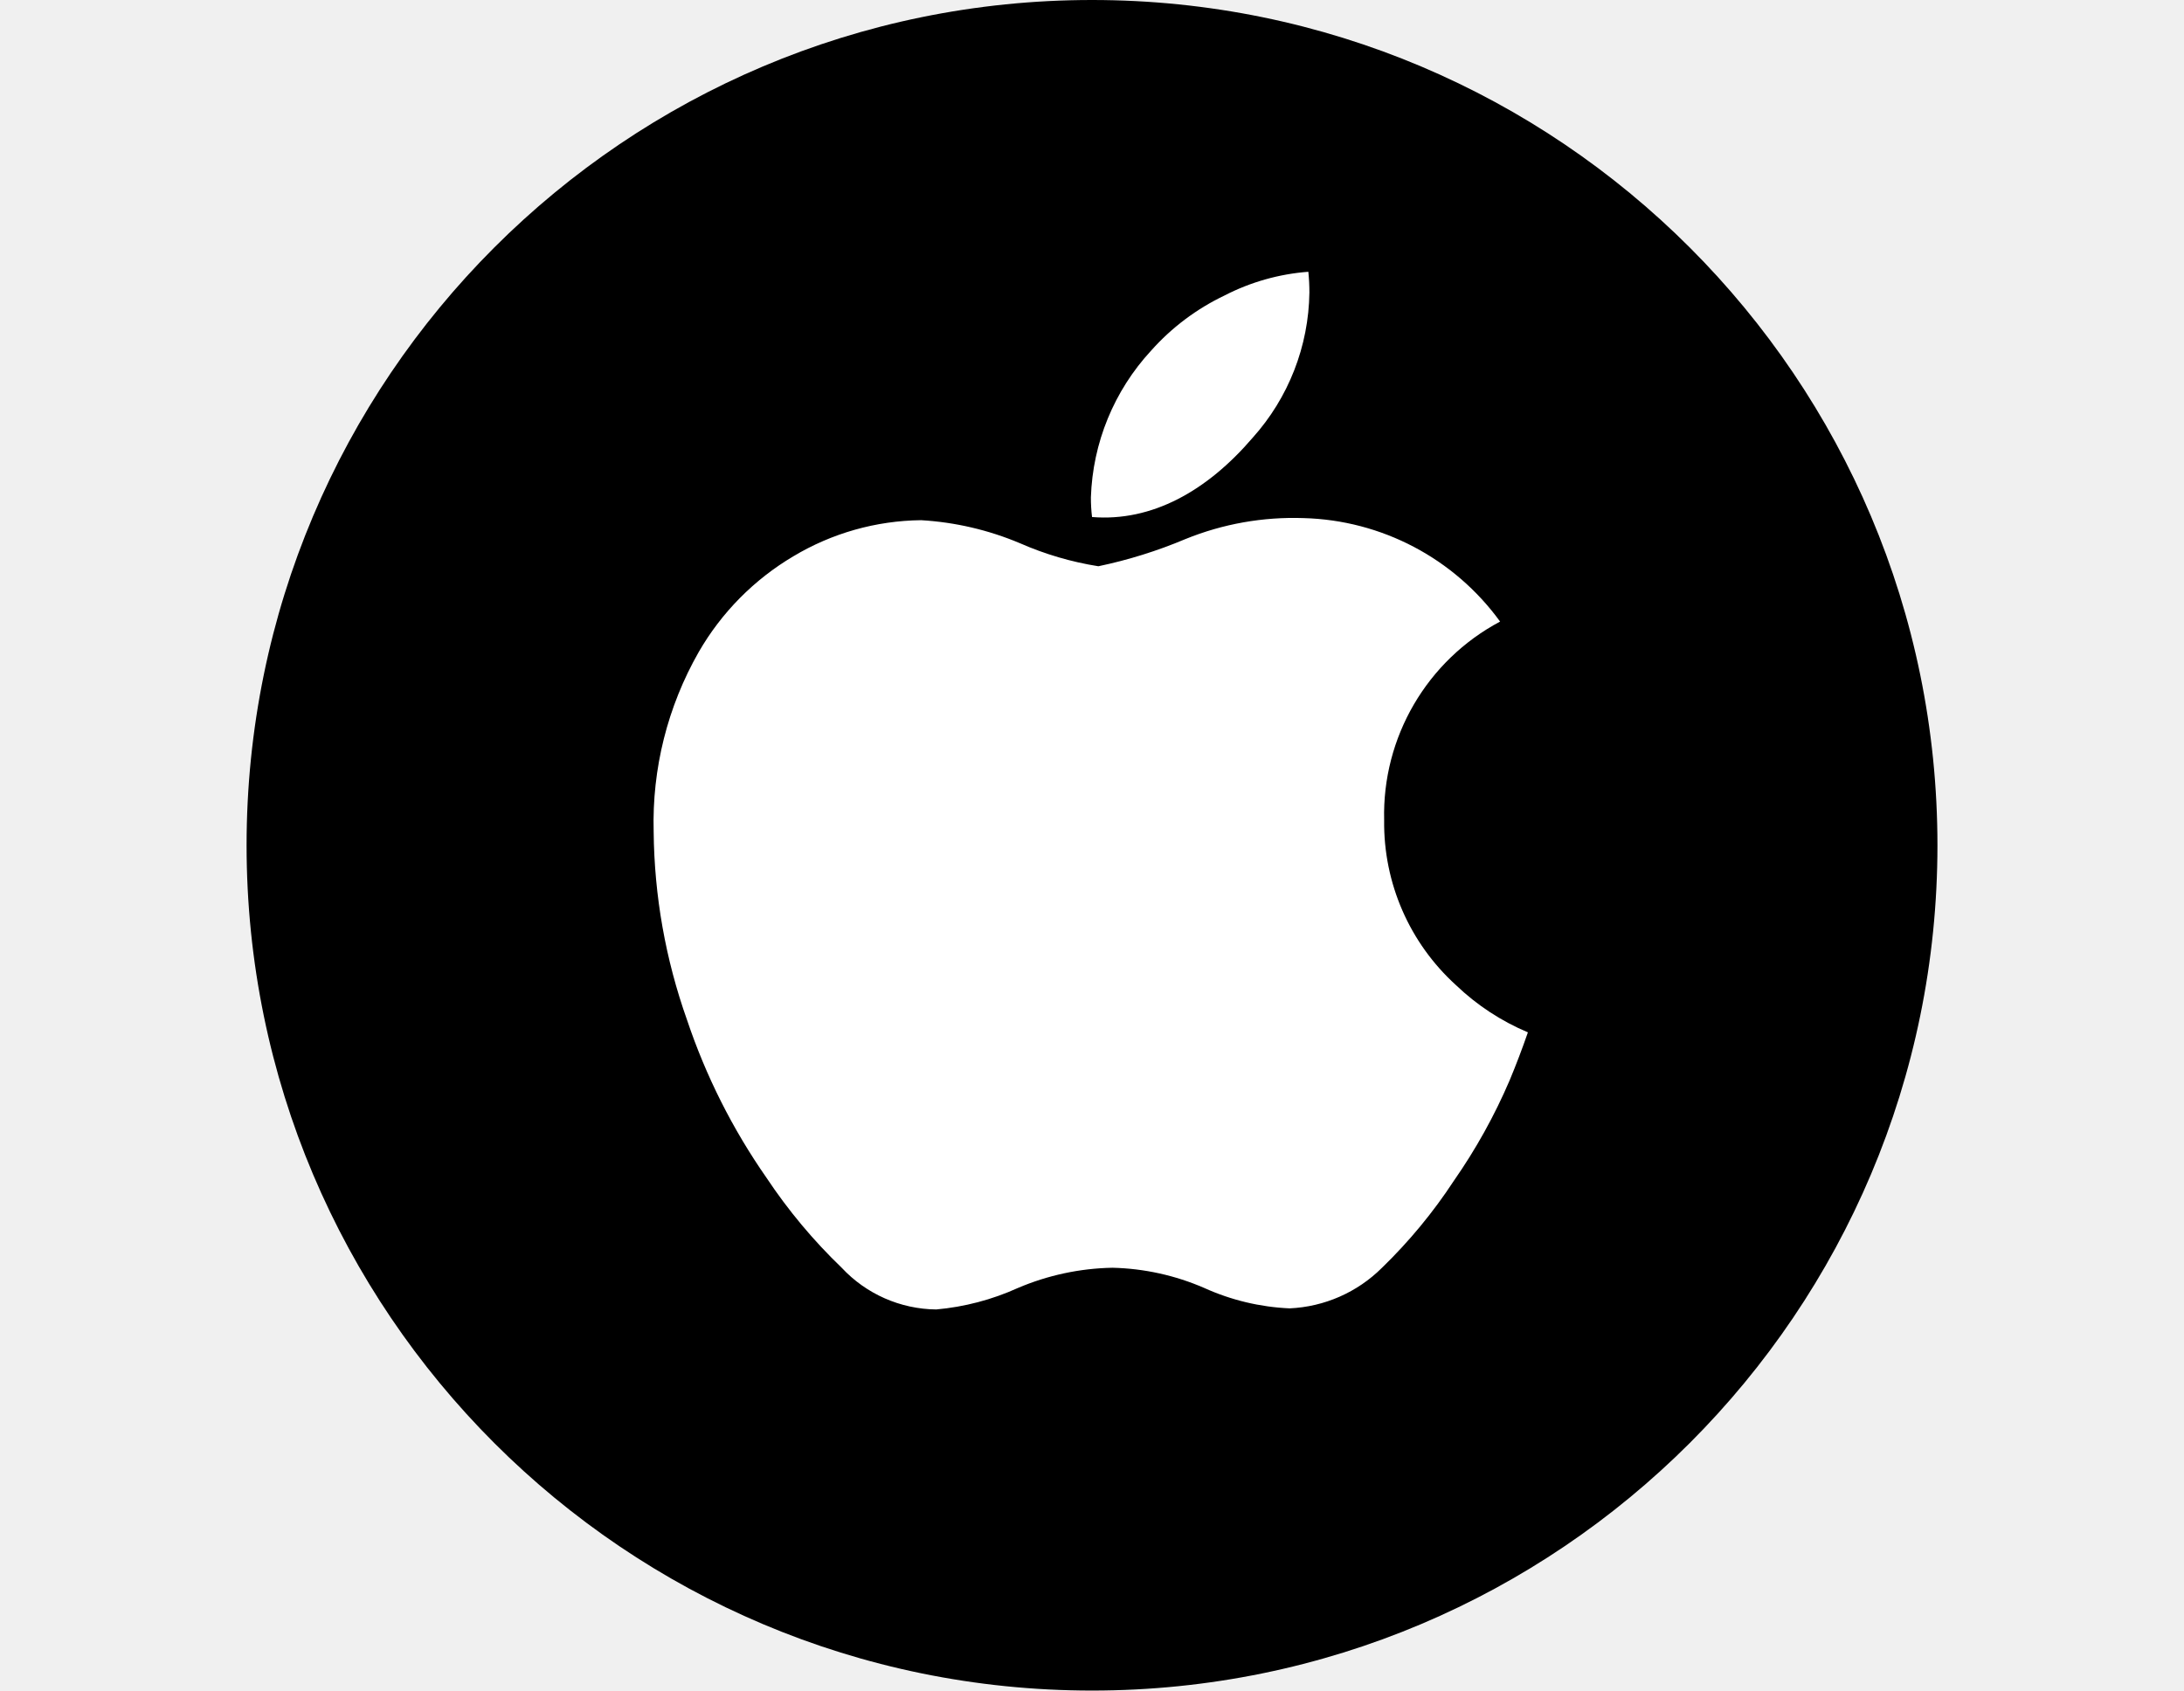
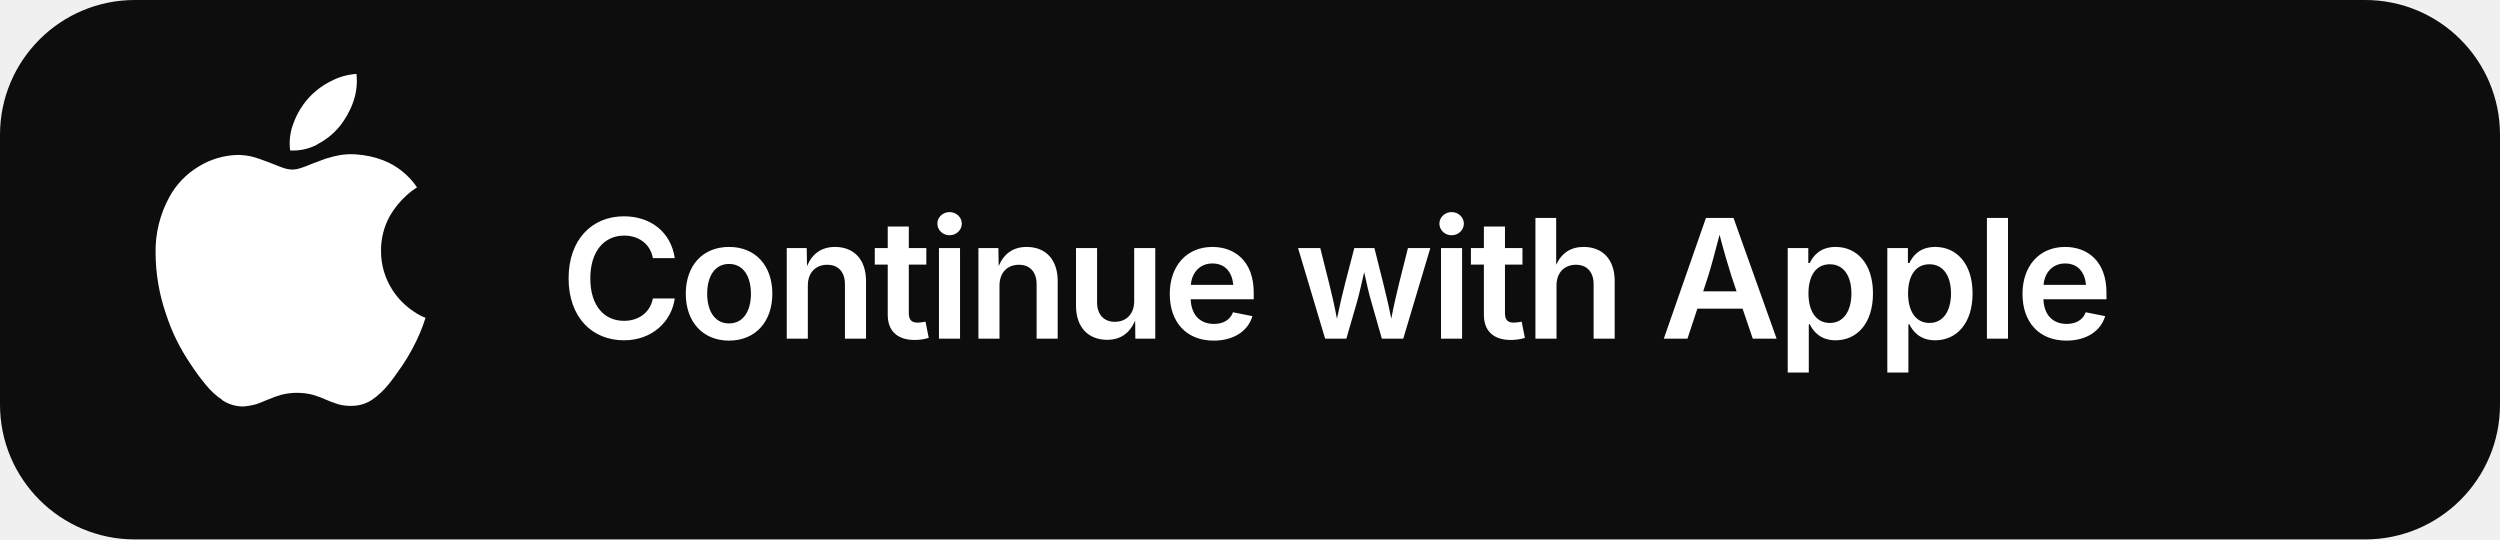
- <svg xmlns="http://www.w3.org/2000/svg" width="62" height="48" viewBox="0 0 67.965 67.965">
-   <defs>
-     <style>.a,.b{fill:none;}.a{clip-rule:evenodd;}.c{clip-path:url(#a);}.d{clip-path:url(#b);}.e{clip-path:url(#c);}.f{isolation:isolate;}.g{clip-path:url(#d);}.h{clip-path:url(#e);}.i{clip-path:url(#f);}.j{fill:#fff;}</style>
-     <clipPath id="a">
-       <path class="a" d="M243.983,10.965a33.983,33.983,0,0,0,33.983-33.983A33.983,33.983,0,0,0,243.983-57,33.983,33.983,0,0,0,210-23.017,33.983,33.983,0,0,0,243.983,10.965Z" transform="translate(-210 57)" />
-     </clipPath>
-     <clipPath id="b">
-       <path class="b" d="M-74,478.369H419.644V-590H-74Z" transform="translate(74 590)" />
-     </clipPath>
-     <clipPath id="c">
-       <path class="b" d="M219.194,4.876h52.683V-47.806H219.194Z" transform="translate(-219.194 47.806)" />
-     </clipPath>
-     <clipPath id="d">
-       <rect class="b" width="39.871" height="42.938" />
-     </clipPath>
-     <clipPath id="e">
-       <path class="a" d="M257.787-7.583A20.579,20.579,0,0,1,254.9-4.088a5.614,5.614,0,0,1-3.714,1.633,9.306,9.306,0,0,1-3.429-.819,9.829,9.829,0,0,0-3.694-.814,10.167,10.167,0,0,0-3.8.814,10.132,10.132,0,0,1-3.282.863,5.27,5.27,0,0,1-3.8-1.677,21.6,21.6,0,0,1-3.023-3.618,24.974,24.974,0,0,1-3.194-6.346,23.268,23.268,0,0,1-1.341-7.567,13.815,13.815,0,0,1,1.813-7.226,10.66,10.66,0,0,1,3.8-3.844,10.207,10.207,0,0,1,5.137-1.453,12.036,12.036,0,0,1,3.973.926,12.825,12.825,0,0,0,3.152.926,18.989,18.989,0,0,0,3.5-1.093,11.548,11.548,0,0,1,4.748-.843,10.083,10.083,0,0,1,7.9,4.16,8.789,8.789,0,0,0-4.66,7.984,8.8,8.8,0,0,0,2.891,6.636,9.5,9.5,0,0,0,2.887,1.894c-.233.674-.479,1.317-.737,1.936A22.647,22.647,0,0,1,257.787-7.583ZM249.7-37.456c-1.835,2.142-4.052,3.383-6.456,3.187a6.48,6.48,0,0,1-.046-.79,9.13,9.13,0,0,1,2.421-5.9,9.322,9.322,0,0,1,2.948-2.215,8.789,8.789,0,0,1,3.372-.955,8.278,8.278,0,0,1,.042.836A8.91,8.91,0,0,1,249.7-37.456Z" transform="translate(-225.629 44.129)" />
-     </clipPath>
-     <clipPath id="f">
-       <path class="b" d="M219,5.211h53.211V-48H219Z" transform="translate(-219 48)" />
-     </clipPath>
-   </defs>
-   <g class="c">
-     <g class="d" transform="translate(-338.635 -635.536)">
-       <path d="M205-62h79.889V17.889H205Z" transform="translate(127.673 691.574)" />
-     </g>
-   </g>
-   <g class="e" transform="translate(7.589 5.908)">
-     <g class="f" transform="translate(7.297 4.923)">
-       <g class="g" transform="translate(0 0)">
-         <g class="h" transform="translate(1.483 0.095)">
-           <g class="i" transform="translate(-9.044 -5.281)">
-             <path class="j" d="M220.629-49.129H269.41V6.236H220.629Z" transform="translate(-218.406 47.589)" />
-           </g>
-         </g>
-       </g>
-     </g>
+ <svg xmlns="http://www.w3.org/2000/svg" width="241" height="52" viewBox="0 0 241 52">
+   <g id="Group_598" data-name="Group 598" transform="translate(-2753 -85)">
+     <path id="Path_77" data-name="Path 77" d="M13,0H228a13,13,0,0,1,13,13V39a13,13,0,0,1-13,13H13A13,13,0,0,1,0,39V13A13,13,0,0,1,13,0Z" transform="translate(2753 85)" fill="#0d0d0d" />
+     <text id="First_name_so_we_ca" data-name="First name (so we ca" transform="translate(2807 102.648)" fill="#fff" font-size="16" font-family="SFProText-Semibold, SF Pro Text" font-weight="600" letter-spacing="-0.024em">
+       <tspan x="0" y="15">Continue with Apple</tspan>
+     </text>
+     <path id="Icon_simple-apple" data-name="Icon simple-apple" d="M9.821,31.445A7.181,7.181,0,0,1,8.16,29.909a20.6,20.6,0,0,1-1.421-1.941,18.78,18.78,0,0,1-2.377-4.855,18.256,18.256,0,0,1-.992-5.8,10.789,10.789,0,0,1,1.338-5.461,7.718,7.718,0,0,1,2.8-2.913A7.477,7.477,0,0,1,11.3,7.812a6.261,6.261,0,0,1,1.509.2c.387.107.855.28,1.429.494.734.28,1.135.454,1.268.494a3.128,3.128,0,0,0,1.068.227,3.2,3.2,0,0,0,.861-.174c.194-.067.561-.187,1.082-.414.515-.187.924-.347,1.248-.467a11.143,11.143,0,0,1,1.4-.347A6.618,6.618,0,0,1,22.7,7.759a9.093,9.093,0,0,1,2.59.561,6.988,6.988,0,0,1,3.281,2.617,6.572,6.572,0,0,0-.968.734,8.175,8.175,0,0,0-1.642,2.01,6.809,6.809,0,0,0-.86,3.365,6.891,6.891,0,0,0,1.122,3.819,7.118,7.118,0,0,0,2.048,2.051,5.249,5.249,0,0,0,1.122.6c-.16.5-.336.988-.541,1.469a18.946,18.946,0,0,1-1.669,3.084c-.577.841-1.031,1.469-1.375,1.883a7.444,7.444,0,0,1-1.576,1.465A3.508,3.508,0,0,1,22.3,32a4.3,4.3,0,0,1-1.381-.17c-.387-.127-.769-.27-1.143-.431a9.266,9.266,0,0,0-1.208-.454,6.034,6.034,0,0,0-1.554-.2,6.231,6.231,0,0,0-1.549.194,9.623,9.623,0,0,0-1.211.434c-.561.234-.928.387-1.142.454a5.97,5.97,0,0,1-1.322.234,3.671,3.671,0,0,1-1.984-.6ZM18.973,6.8a4.973,4.973,0,0,1-2.634.582,5.354,5.354,0,0,1,.361-2.72,7.353,7.353,0,0,1,1.335-2.243A7.222,7.222,0,0,1,20.211.733,6.192,6.192,0,0,1,22.734,0,6.07,6.07,0,0,1,22.4,2.762a7.929,7.929,0,0,1-1.335,2.35,6.736,6.736,0,0,1-2.118,1.682Z" transform="translate(2764.629 92.123)" fill="#fff" />
  </g>
</svg>
